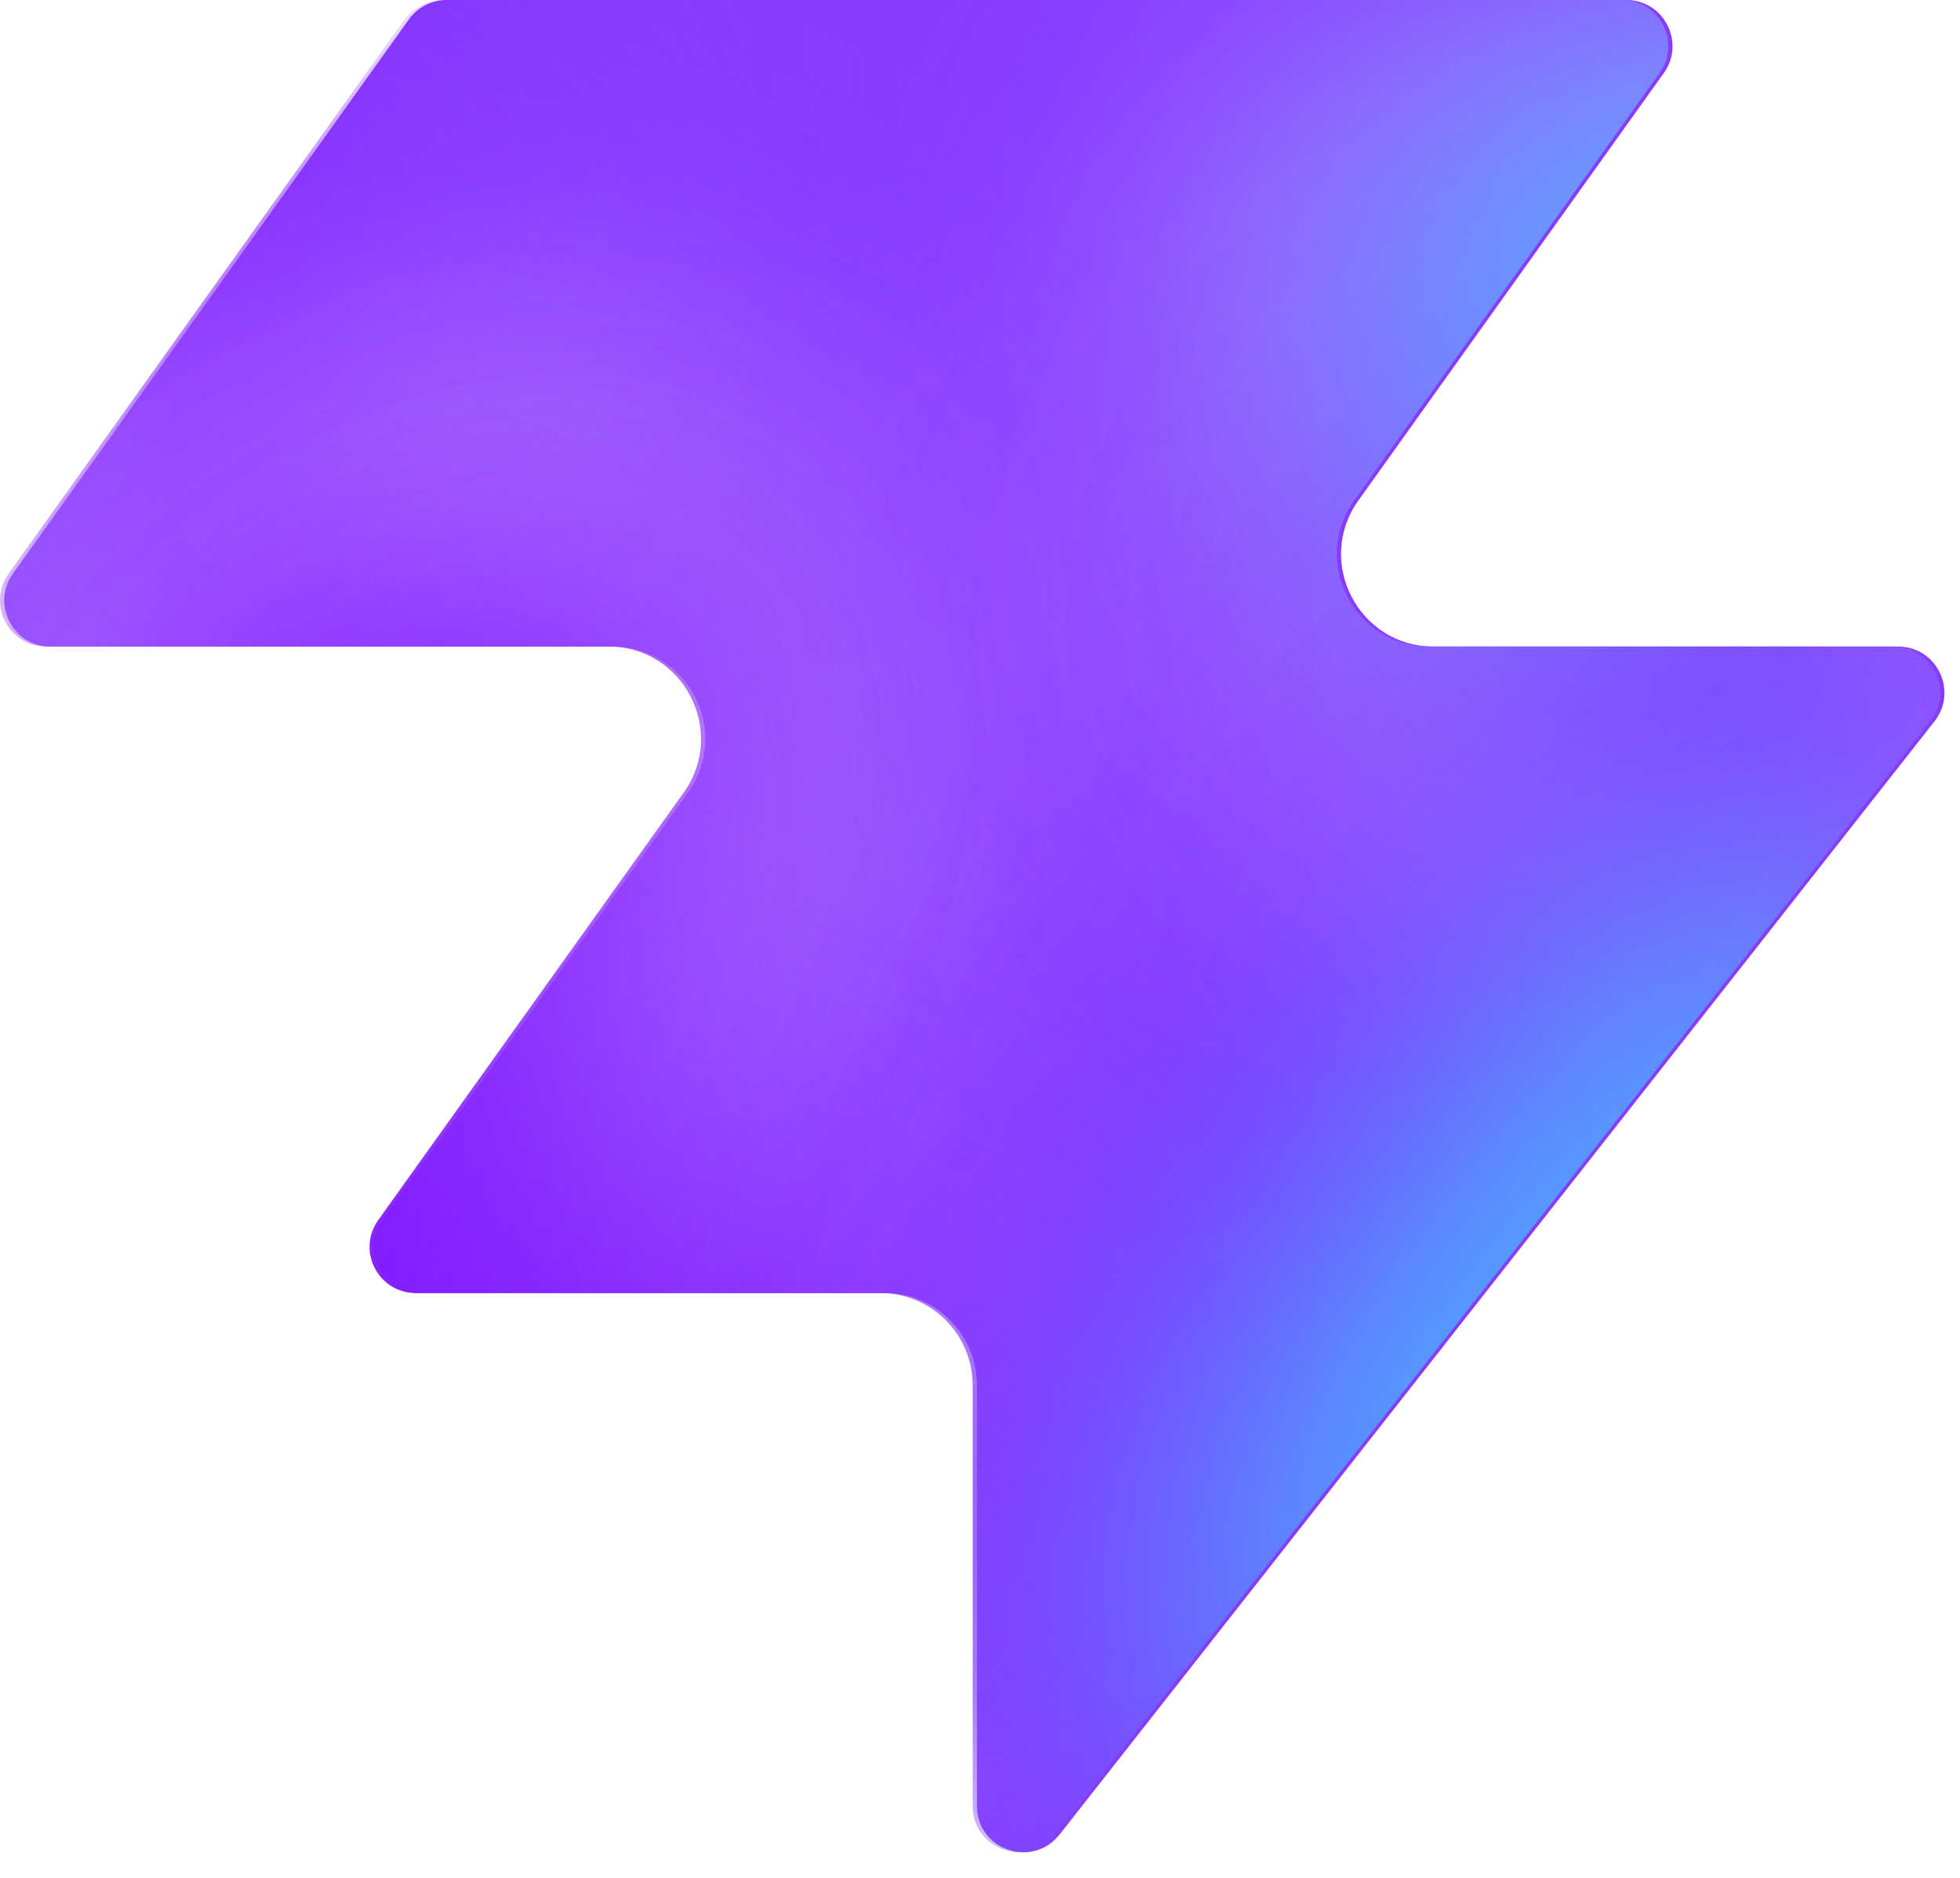
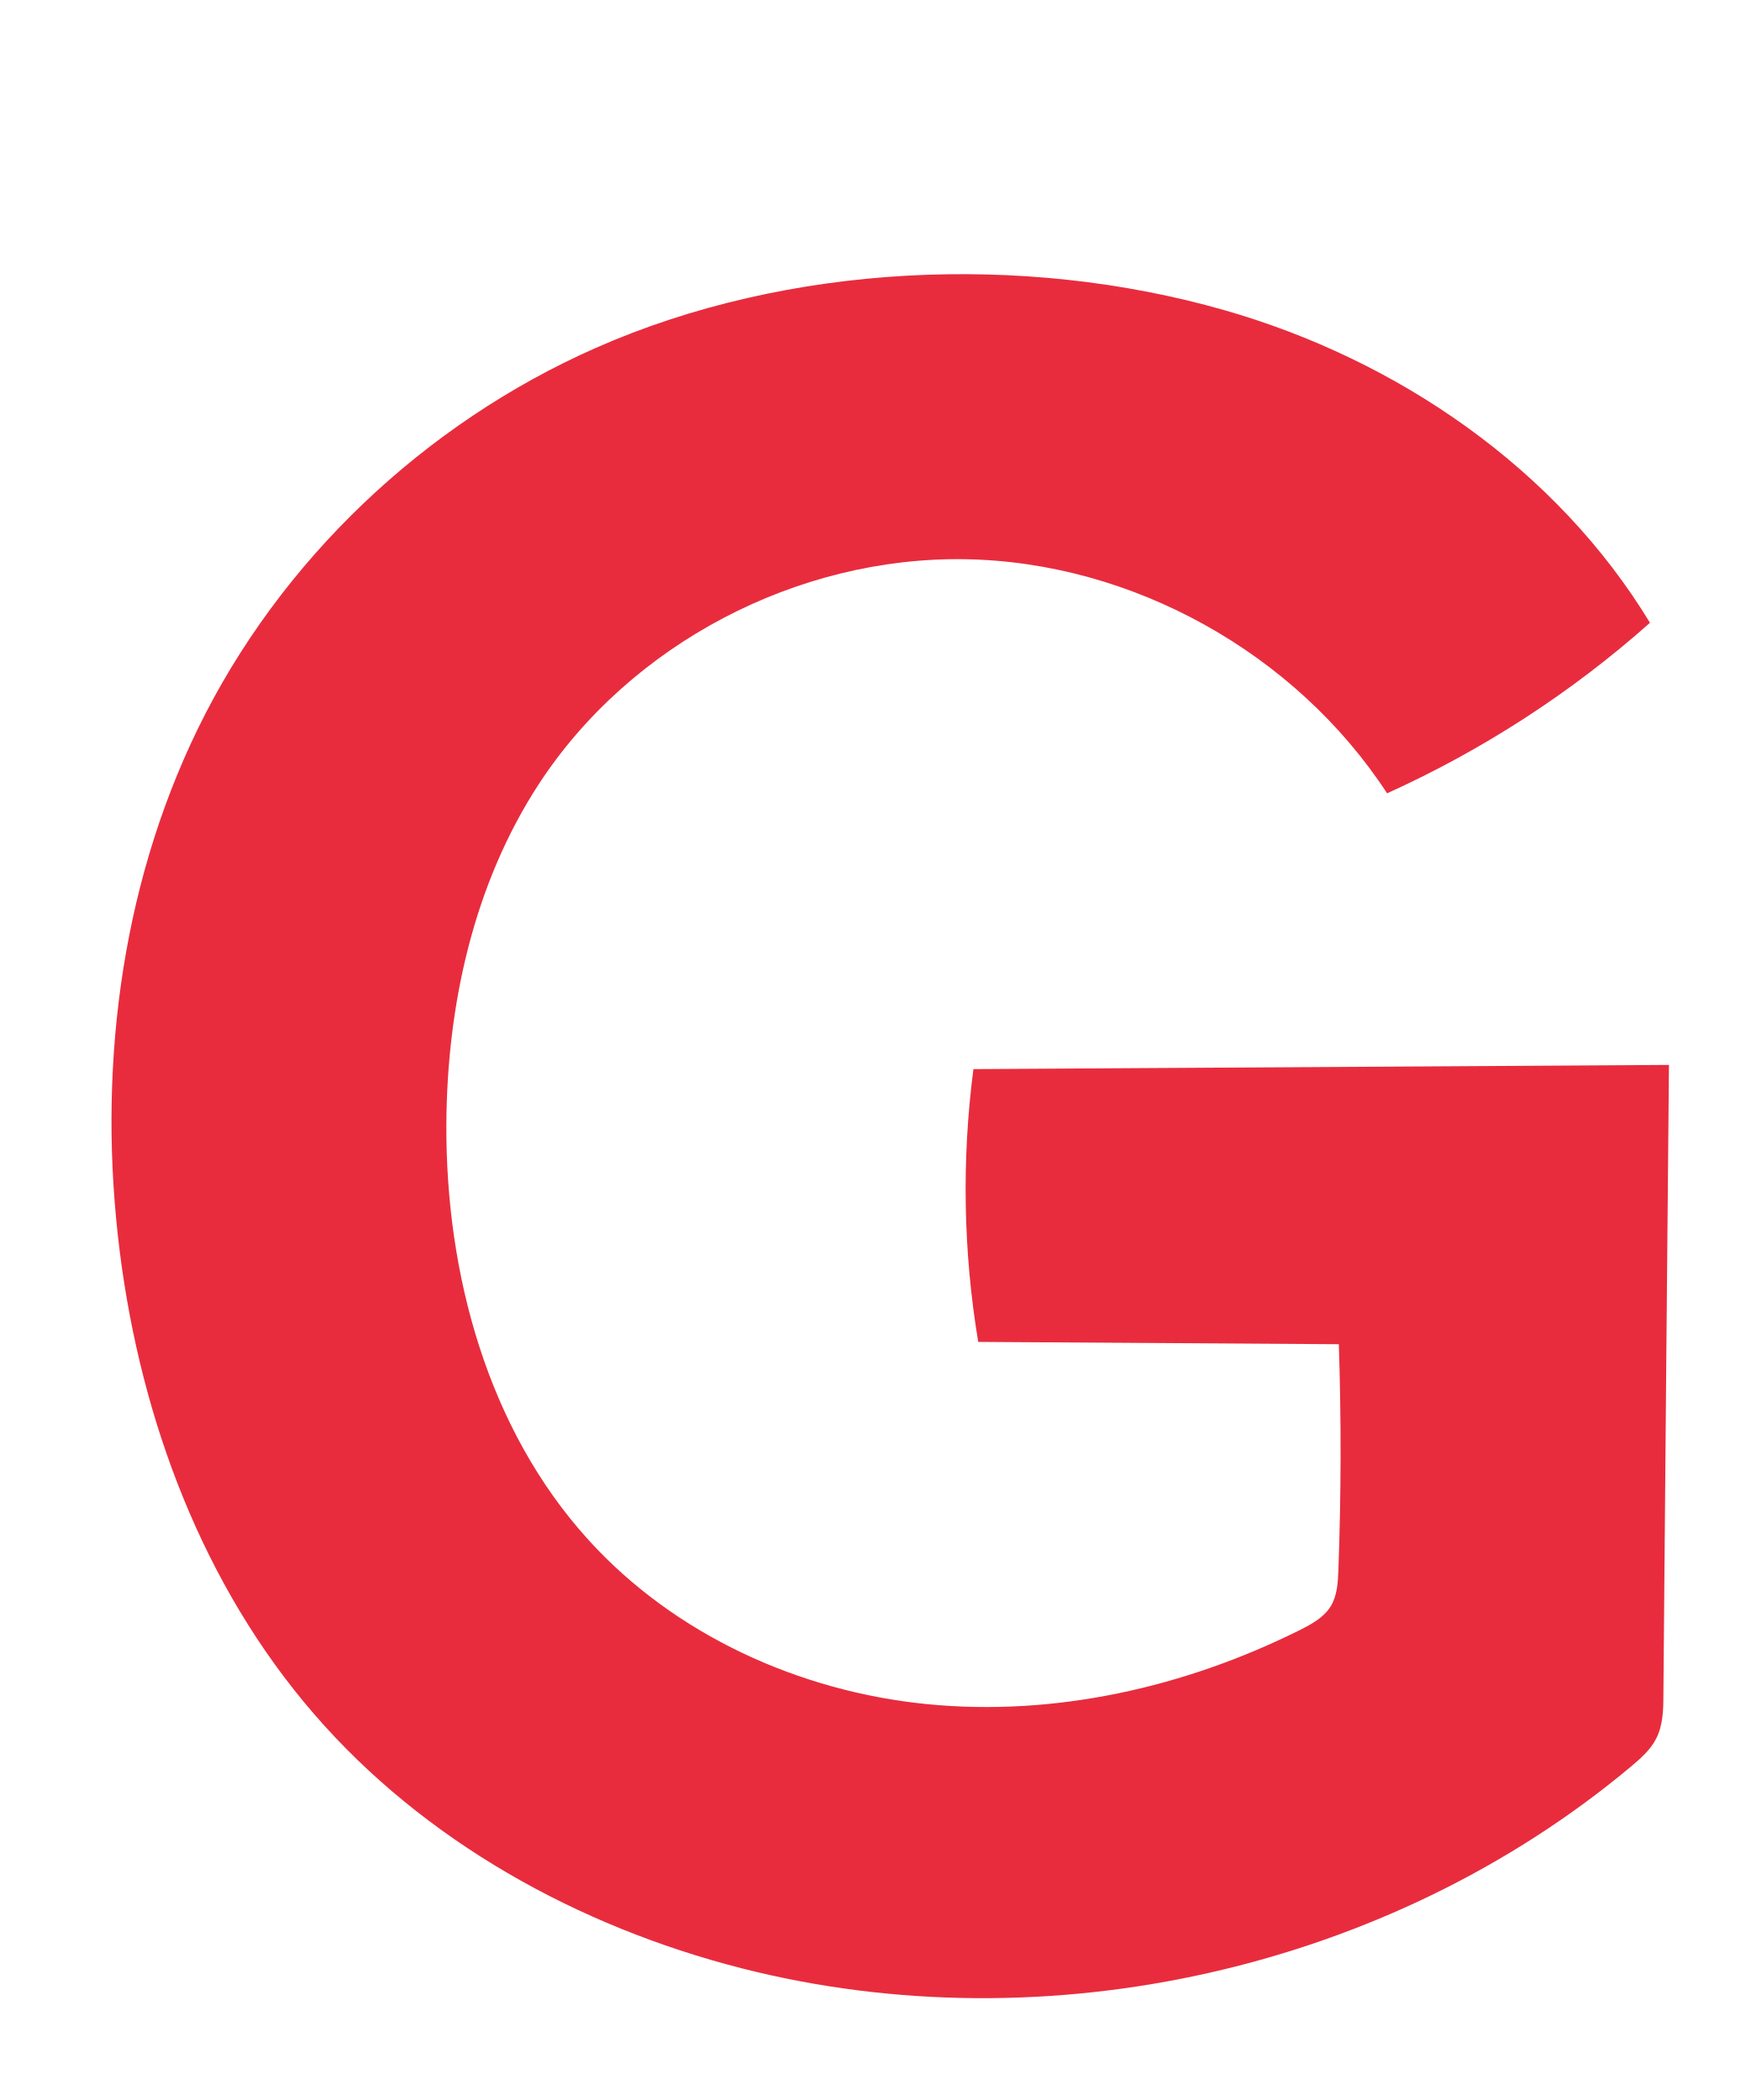
- <svg xmlns="http://www.w3.org/2000/svg" width="48" height="46" fill="none" viewBox="0 0 48 46">
-   <path fill="#863bff" d="M25.946 44.938c-.664.845-2.021.375-2.021-.698V33.937a2.26 2.26 0 0 0-2.262-2.262H10.287c-.92 0-1.456-1.04-.92-1.788l7.48-10.471c1.07-1.497 0-3.578-1.842-3.578H1.237c-.92 0-1.456-1.04-.92-1.788L10.013.474c.214-.297.556-.474.92-.474h28.894c.92 0 1.456 1.04.92 1.788l-7.48 10.471c-1.07 1.498 0 3.579 1.842 3.579h11.377c.943 0 1.473 1.088.89 1.83L25.947 44.94z" style="fill:#863bff;fill:color(display-p3 .525 .23 1);fill-opacity:1" />
-   <mask id="a" width="48" height="46" x="0" y="0" maskUnits="userSpaceOnUse" style="mask-type:alpha">
-     <path fill="#000" d="M25.842 44.938c-.664.844-2.021.375-2.021-.698V33.937a2.26 2.26 0 0 0-2.262-2.262H10.183c-.92 0-1.456-1.04-.92-1.788l7.48-10.471c1.07-1.498 0-3.579-1.842-3.579H1.133c-.92 0-1.456-1.04-.92-1.787L9.91.473c.214-.297.556-.474.92-.474h28.894c.92 0 1.456 1.04.92 1.788l-7.48 10.471c-1.07 1.498 0 3.578 1.842 3.578h11.377c.943 0 1.473 1.088.89 1.832L25.843 44.94z" style="fill:#000;fill-opacity:1" />
-   </mask>
-   <g mask="url(#a)">
-     <g filter="url(#b)">
-       <ellipse cx="5.508" cy="14.704" fill="#ede6ff" rx="5.508" ry="14.704" style="fill:#ede6ff;fill:color(display-p3 .927 .903 1);fill-opacity:1" transform="matrix(.00324 1 1 -.00324 -4.47 31.516)" />
-     </g>
-     <g filter="url(#c)">
-       <ellipse cx="10.399" cy="29.851" fill="#ede6ff" rx="10.399" ry="29.851" style="fill:#ede6ff;fill:color(display-p3 .927 .903 1);fill-opacity:1" transform="matrix(.00324 1 1 -.00324 -39.328 7.883)" />
-     </g>
-     <g filter="url(#d)">
-       <ellipse cx="5.508" cy="30.487" fill="#7e14ff" rx="5.508" ry="30.487" style="fill:#7e14ff;fill:color(display-p3 .492 .077 1);fill-opacity:1" transform="rotate(89.814 -25.913 -14.639)scale(1 -1)" />
-     </g>
-     <g filter="url(#e)">
-       <ellipse cx="5.508" cy="30.599" fill="#7e14ff" rx="5.508" ry="30.599" style="fill:#7e14ff;fill:color(display-p3 .492 .077 1);fill-opacity:1" transform="rotate(89.814 -32.644 -3.334)scale(1 -1)" />
-     </g>
-     <g filter="url(#f)">
-       <ellipse cx="5.508" cy="30.599" fill="#7e14ff" rx="5.508" ry="30.599" style="fill:#7e14ff;fill:color(display-p3 .492 .077 1);fill-opacity:1" transform="matrix(.00324 1 1 -.00324 -34.34 30.47)" />
-     </g>
-     <g filter="url(#g)">
-       <ellipse cx="14.072" cy="22.078" fill="#ede6ff" rx="14.072" ry="22.078" style="fill:#ede6ff;fill:color(display-p3 .927 .903 1);fill-opacity:1" transform="rotate(93.35 24.506 48.493)scale(-1 1)" />
-     </g>
-     <g filter="url(#h)">
-       <ellipse cx="3.47" cy="21.501" fill="#7e14ff" rx="3.47" ry="21.501" style="fill:#7e14ff;fill:color(display-p3 .492 .077 1);fill-opacity:1" transform="rotate(89.009 28.708 47.59)scale(-1 1)" />
-     </g>
-     <g filter="url(#i)">
-       <ellipse cx="3.47" cy="21.501" fill="#7e14ff" rx="3.47" ry="21.501" style="fill:#7e14ff;fill:color(display-p3 .492 .077 1);fill-opacity:1" transform="rotate(89.009 28.708 47.59)scale(-1 1)" />
-     </g>
-     <g filter="url(#j)">
-       <ellipse cx=".387" cy="8.972" fill="#7e14ff" rx="4.407" ry="29.108" style="fill:#7e14ff;fill:color(display-p3 .492 .077 1);fill-opacity:1" transform="rotate(39.51 .387 8.972)" />
-     </g>
-     <g filter="url(#k)">
-       <ellipse cx="47.523" cy="-6.092" fill="#7e14ff" rx="4.407" ry="29.108" style="fill:#7e14ff;fill:color(display-p3 .492 .077 1);fill-opacity:1" transform="rotate(37.892 47.523 -6.092)" />
-     </g>
-     <g filter="url(#l)">
-       <ellipse cx="41.412" cy="6.333" fill="#47bfff" rx="5.971" ry="9.665" style="fill:#47bfff;fill:color(display-p3 .28 .748 1);fill-opacity:1" transform="rotate(37.892 41.412 6.333)" />
-     </g>
-     <g filter="url(#m)">
-       <ellipse cx="-1.879" cy="38.332" fill="#7e14ff" rx="4.407" ry="29.108" style="fill:#7e14ff;fill:color(display-p3 .492 .077 1);fill-opacity:1" transform="rotate(37.892 -1.88 38.332)" />
-     </g>
-     <g filter="url(#n)">
-       <ellipse cx="-1.879" cy="38.332" fill="#7e14ff" rx="4.407" ry="29.108" style="fill:#7e14ff;fill:color(display-p3 .492 .077 1);fill-opacity:1" transform="rotate(37.892 -1.88 38.332)" />
-     </g>
-     <g filter="url(#o)">
-       <ellipse cx="35.651" cy="29.907" fill="#7e14ff" rx="4.407" ry="29.108" style="fill:#7e14ff;fill:color(display-p3 .492 .077 1);fill-opacity:1" transform="rotate(37.892 35.651 29.907)" />
-     </g>
-     <g filter="url(#p)">
-       <ellipse cx="38.418" cy="32.4" fill="#47bfff" rx="5.971" ry="15.297" style="fill:#47bfff;fill:color(display-p3 .28 .748 1);fill-opacity:1" transform="rotate(37.892 38.418 32.4)" />
-     </g>
-   </g>
-   <defs>
-     <filter id="b" width="60.045" height="41.654" x="-19.77" y="16.149" color-interpolation-filters="sRGB" filterUnits="userSpaceOnUse">
-       <feFlood flood-opacity="0" result="BackgroundImageFix" />
-       <feBlend in="SourceGraphic" in2="BackgroundImageFix" result="shape" />
-       <feGaussianBlur result="effect1_foregroundBlur_2002_17158" stdDeviation="7.659" />
-     </filter>
-     <filter id="c" width="90.34" height="51.437" x="-54.613" y="-7.533" color-interpolation-filters="sRGB" filterUnits="userSpaceOnUse">
-       <feFlood flood-opacity="0" result="BackgroundImageFix" />
-       <feBlend in="SourceGraphic" in2="BackgroundImageFix" result="shape" />
-       <feGaussianBlur result="effect1_foregroundBlur_2002_17158" stdDeviation="7.659" />
-     </filter>
-     <filter id="d" width="79.355" height="29.4" x="-49.64" y="2.03" color-interpolation-filters="sRGB" filterUnits="userSpaceOnUse">
-       <feFlood flood-opacity="0" result="BackgroundImageFix" />
-       <feBlend in="SourceGraphic" in2="BackgroundImageFix" result="shape" />
-       <feGaussianBlur result="effect1_foregroundBlur_2002_17158" stdDeviation="4.596" />
-     </filter>
-     <filter id="e" width="79.579" height="29.4" x="-45.045" y="20.029" color-interpolation-filters="sRGB" filterUnits="userSpaceOnUse">
-       <feFlood flood-opacity="0" result="BackgroundImageFix" />
-       <feBlend in="SourceGraphic" in2="BackgroundImageFix" result="shape" />
-       <feGaussianBlur result="effect1_foregroundBlur_2002_17158" stdDeviation="4.596" />
-     </filter>
-     <filter id="f" width="79.579" height="29.4" x="-43.513" y="21.178" color-interpolation-filters="sRGB" filterUnits="userSpaceOnUse">
-       <feFlood flood-opacity="0" result="BackgroundImageFix" />
-       <feBlend in="SourceGraphic" in2="BackgroundImageFix" result="shape" />
-       <feGaussianBlur result="effect1_foregroundBlur_2002_17158" stdDeviation="4.596" />
-     </filter>
-     <filter id="g" width="74.749" height="58.852" x="15.756" y="-17.901" color-interpolation-filters="sRGB" filterUnits="userSpaceOnUse">
-       <feFlood flood-opacity="0" result="BackgroundImageFix" />
-       <feBlend in="SourceGraphic" in2="BackgroundImageFix" result="shape" />
-       <feGaussianBlur result="effect1_foregroundBlur_2002_17158" stdDeviation="7.659" />
-     </filter>
-     <filter id="h" width="61.377" height="25.362" x="23.548" y="2.284" color-interpolation-filters="sRGB" filterUnits="userSpaceOnUse">
-       <feFlood flood-opacity="0" result="BackgroundImageFix" />
-       <feBlend in="SourceGraphic" in2="BackgroundImageFix" result="shape" />
-       <feGaussianBlur result="effect1_foregroundBlur_2002_17158" stdDeviation="4.596" />
-     </filter>
-     <filter id="i" width="61.377" height="25.362" x="23.548" y="2.284" color-interpolation-filters="sRGB" filterUnits="userSpaceOnUse">
-       <feFlood flood-opacity="0" result="BackgroundImageFix" />
-       <feBlend in="SourceGraphic" in2="BackgroundImageFix" result="shape" />
-       <feGaussianBlur result="effect1_foregroundBlur_2002_17158" stdDeviation="4.596" />
-     </filter>
-     <filter id="j" width="56.045" height="63.649" x="-27.636" y="-22.853" color-interpolation-filters="sRGB" filterUnits="userSpaceOnUse">
-       <feFlood flood-opacity="0" result="BackgroundImageFix" />
-       <feBlend in="SourceGraphic" in2="BackgroundImageFix" result="shape" />
-       <feGaussianBlur result="effect1_foregroundBlur_2002_17158" stdDeviation="4.596" />
-     </filter>
-     <filter id="k" width="54.814" height="64.646" x="20.116" y="-38.415" color-interpolation-filters="sRGB" filterUnits="userSpaceOnUse">
-       <feFlood flood-opacity="0" result="BackgroundImageFix" />
-       <feBlend in="SourceGraphic" in2="BackgroundImageFix" result="shape" />
-       <feGaussianBlur result="effect1_foregroundBlur_2002_17158" stdDeviation="4.596" />
-     </filter>
-     <filter id="l" width="33.541" height="35.313" x="24.641" y="-11.323" color-interpolation-filters="sRGB" filterUnits="userSpaceOnUse">
-       <feFlood flood-opacity="0" result="BackgroundImageFix" />
-       <feBlend in="SourceGraphic" in2="BackgroundImageFix" result="shape" />
-       <feGaussianBlur result="effect1_foregroundBlur_2002_17158" stdDeviation="4.596" />
-     </filter>
-     <filter id="m" width="54.814" height="64.646" x="-29.286" y="6.009" color-interpolation-filters="sRGB" filterUnits="userSpaceOnUse">
-       <feFlood flood-opacity="0" result="BackgroundImageFix" />
-       <feBlend in="SourceGraphic" in2="BackgroundImageFix" result="shape" />
-       <feGaussianBlur result="effect1_foregroundBlur_2002_17158" stdDeviation="4.596" />
-     </filter>
-     <filter id="n" width="54.814" height="64.646" x="-29.286" y="6.009" color-interpolation-filters="sRGB" filterUnits="userSpaceOnUse">
-       <feFlood flood-opacity="0" result="BackgroundImageFix" />
-       <feBlend in="SourceGraphic" in2="BackgroundImageFix" result="shape" />
-       <feGaussianBlur result="effect1_foregroundBlur_2002_17158" stdDeviation="4.596" />
-     </filter>
-     <filter id="o" width="54.814" height="64.646" x="8.244" y="-2.416" color-interpolation-filters="sRGB" filterUnits="userSpaceOnUse">
-       <feFlood flood-opacity="0" result="BackgroundImageFix" />
-       <feBlend in="SourceGraphic" in2="BackgroundImageFix" result="shape" />
-       <feGaussianBlur result="effect1_foregroundBlur_2002_17158" stdDeviation="4.596" />
-     </filter>
-     <filter id="p" width="39.409" height="43.623" x="18.713" y="10.588" color-interpolation-filters="sRGB" filterUnits="userSpaceOnUse">
-       <feFlood flood-opacity="0" result="BackgroundImageFix" />
-       <feBlend in="SourceGraphic" in2="BackgroundImageFix" result="shape" />
-       <feGaussianBlur result="effect1_foregroundBlur_2002_17158" stdDeviation="4.596" />
-     </filter>
-   </defs>
+ <svg xmlns="http://www.w3.org/2000/svg" viewBox="0 0 40 48" fill="none" role="img" aria-label="Gidira">
+   <path d="M30.594 30.725C27.847 30.709 25.101 30.689 22.354 30.672C22.011 28.614 21.974 26.506 22.244 24.437C27.541 24.404 32.837 24.374 38.138 24.341C38.094 29.142 38.051 33.944 38.011 38.742C38.011 39.082 38.001 39.434 37.847 39.737C37.718 39.993 37.498 40.186 37.278 40.372C31.747 45.004 23.934 46.776 16.937 44.987C13.21 44.033 9.69 42.084 7.177 39.178C4.643 36.249 3.227 32.468 2.74 28.634C2.223 24.577 2.727 20.344 4.517 16.666C6.393 12.812 9.694 9.683 13.617 7.951C18.004 6.015 23.384 5.776 27.977 7.089C31.941 8.223 35.571 10.717 37.704 14.235C35.914 15.828 33.881 17.145 31.697 18.133C29.607 14.93 25.877 12.842 22.047 12.782C18.217 12.722 14.404 14.718 12.314 17.92C10.824 20.204 10.214 22.977 10.2 25.701C10.184 29.122 11.144 32.661 13.447 35.198C15.417 37.369 18.267 38.663 21.187 38.952C24.107 39.241 27.084 38.566 29.707 37.256C29.974 37.123 30.251 36.97 30.407 36.717C30.557 36.475 30.574 36.172 30.584 35.886C30.647 34.167 30.651 32.448 30.594 30.725Z" fill="#E82C3D" />
</svg>
